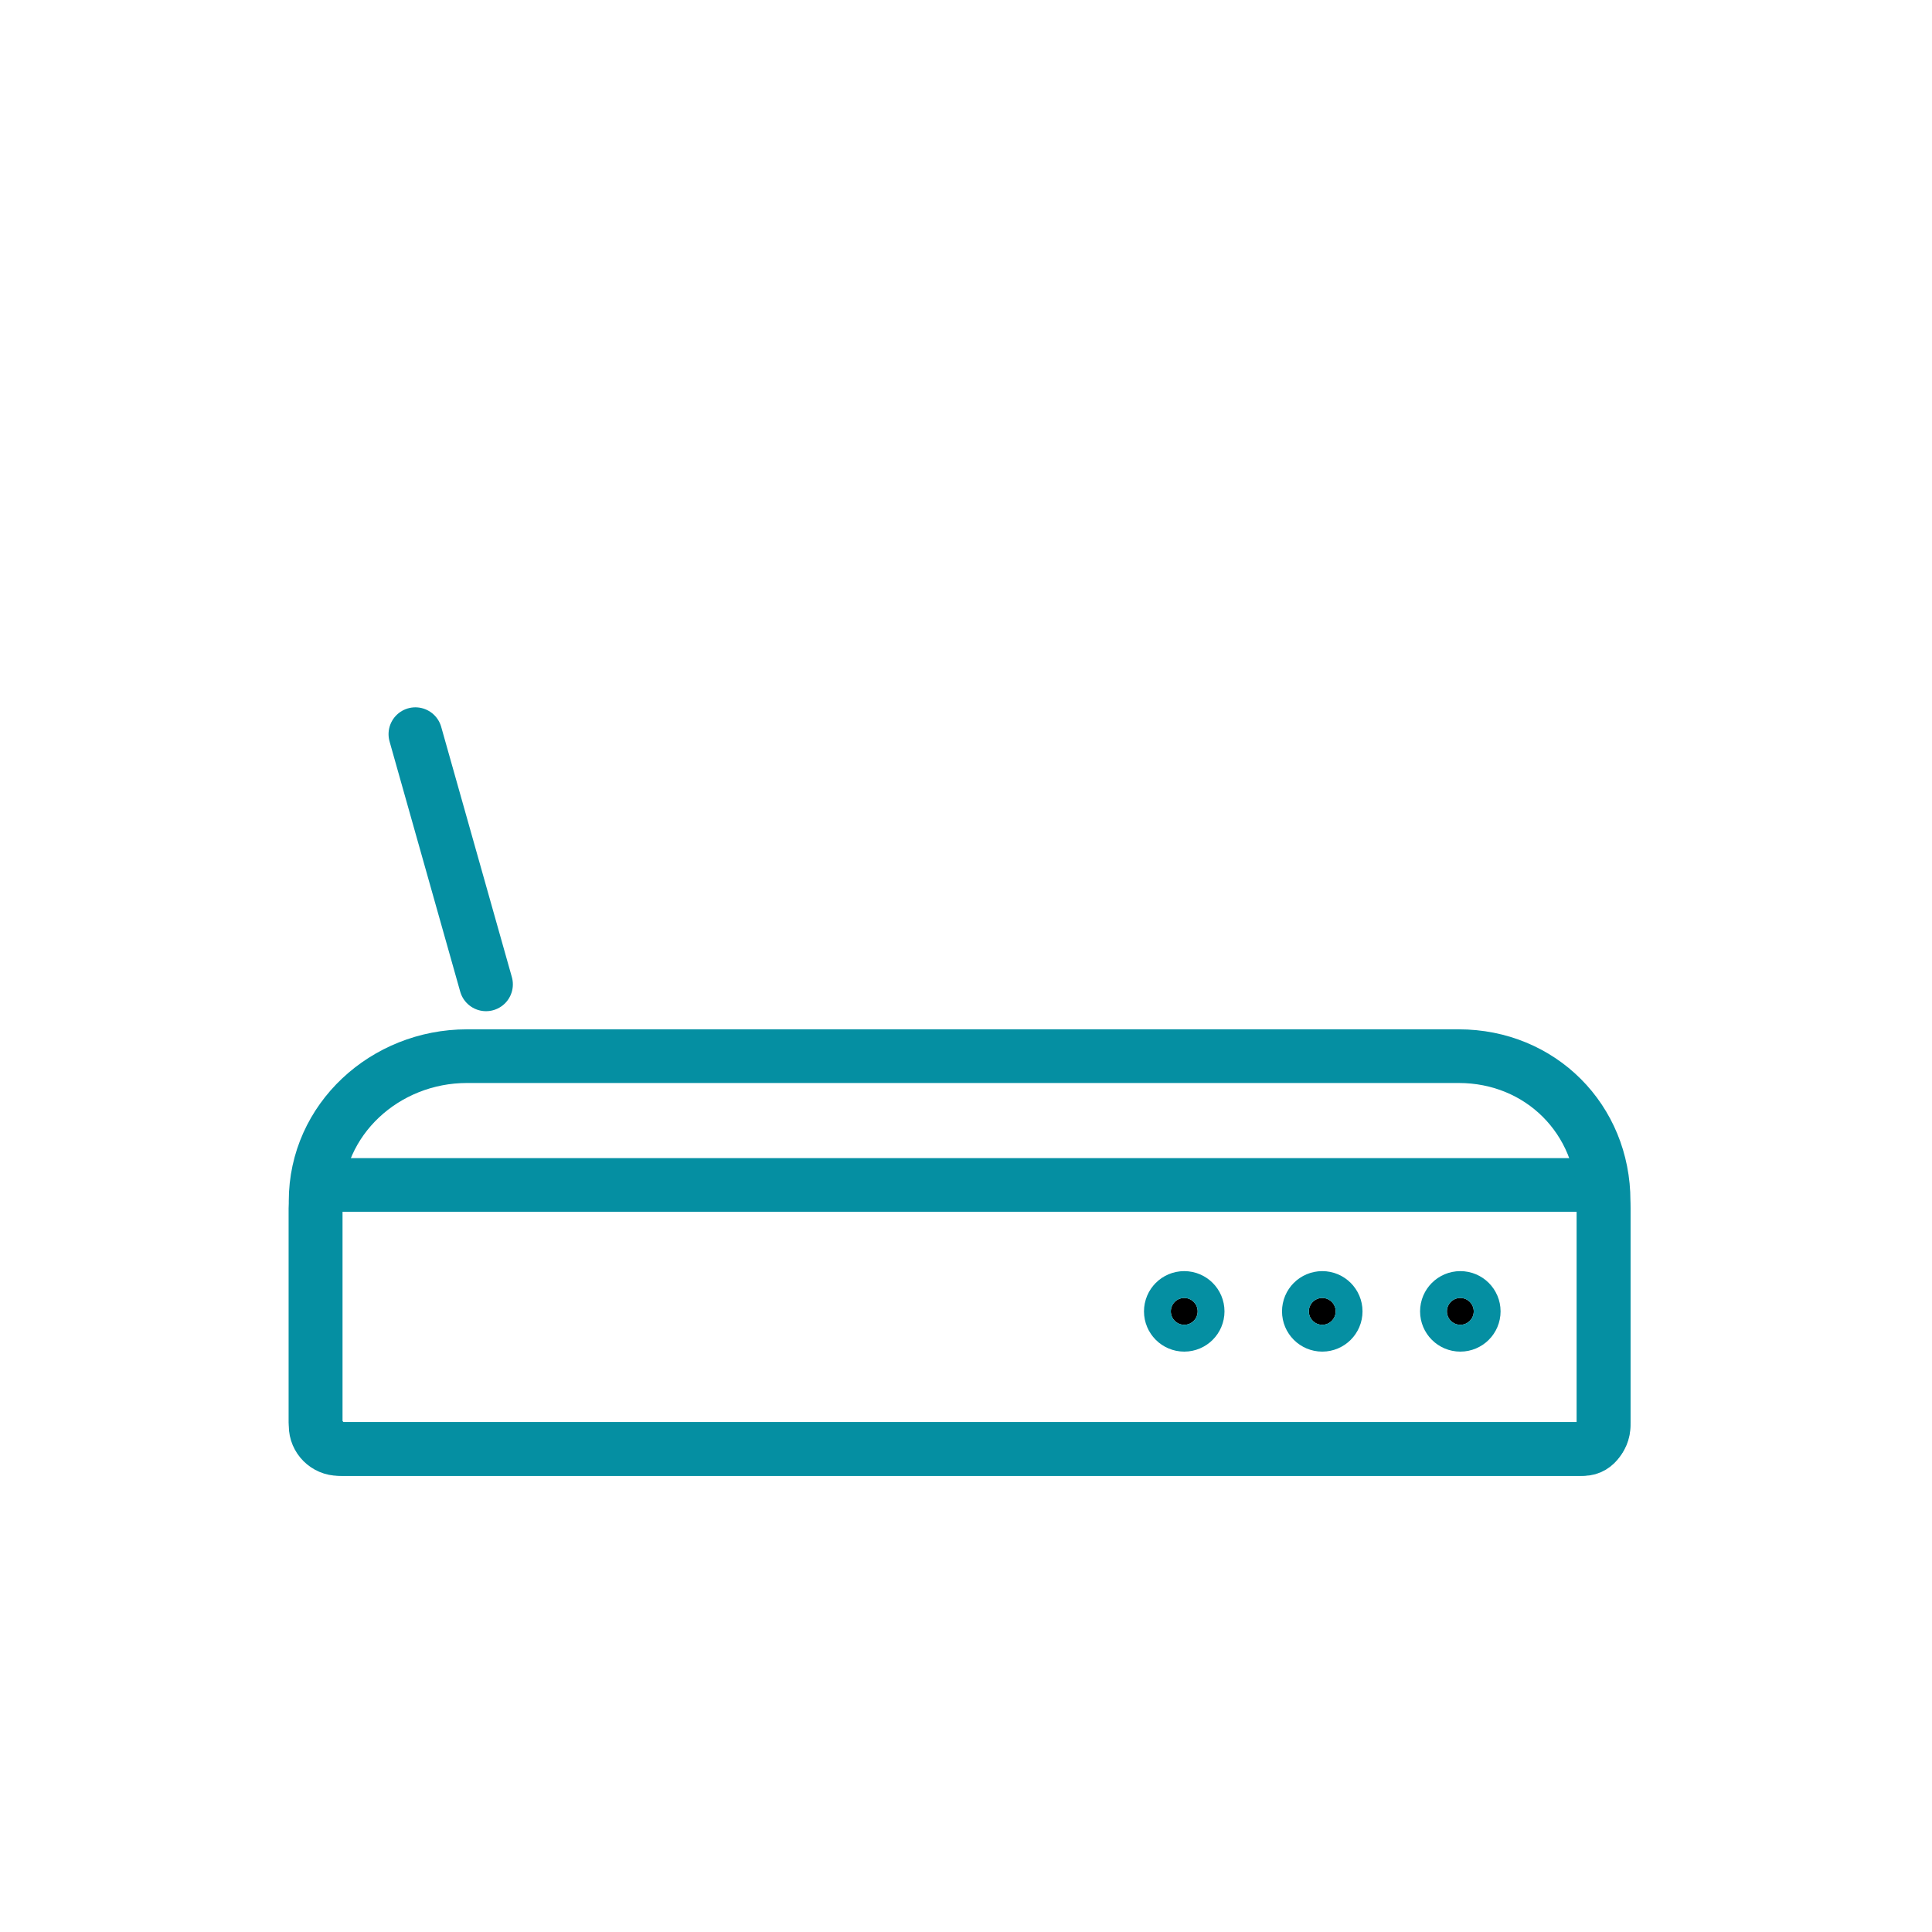
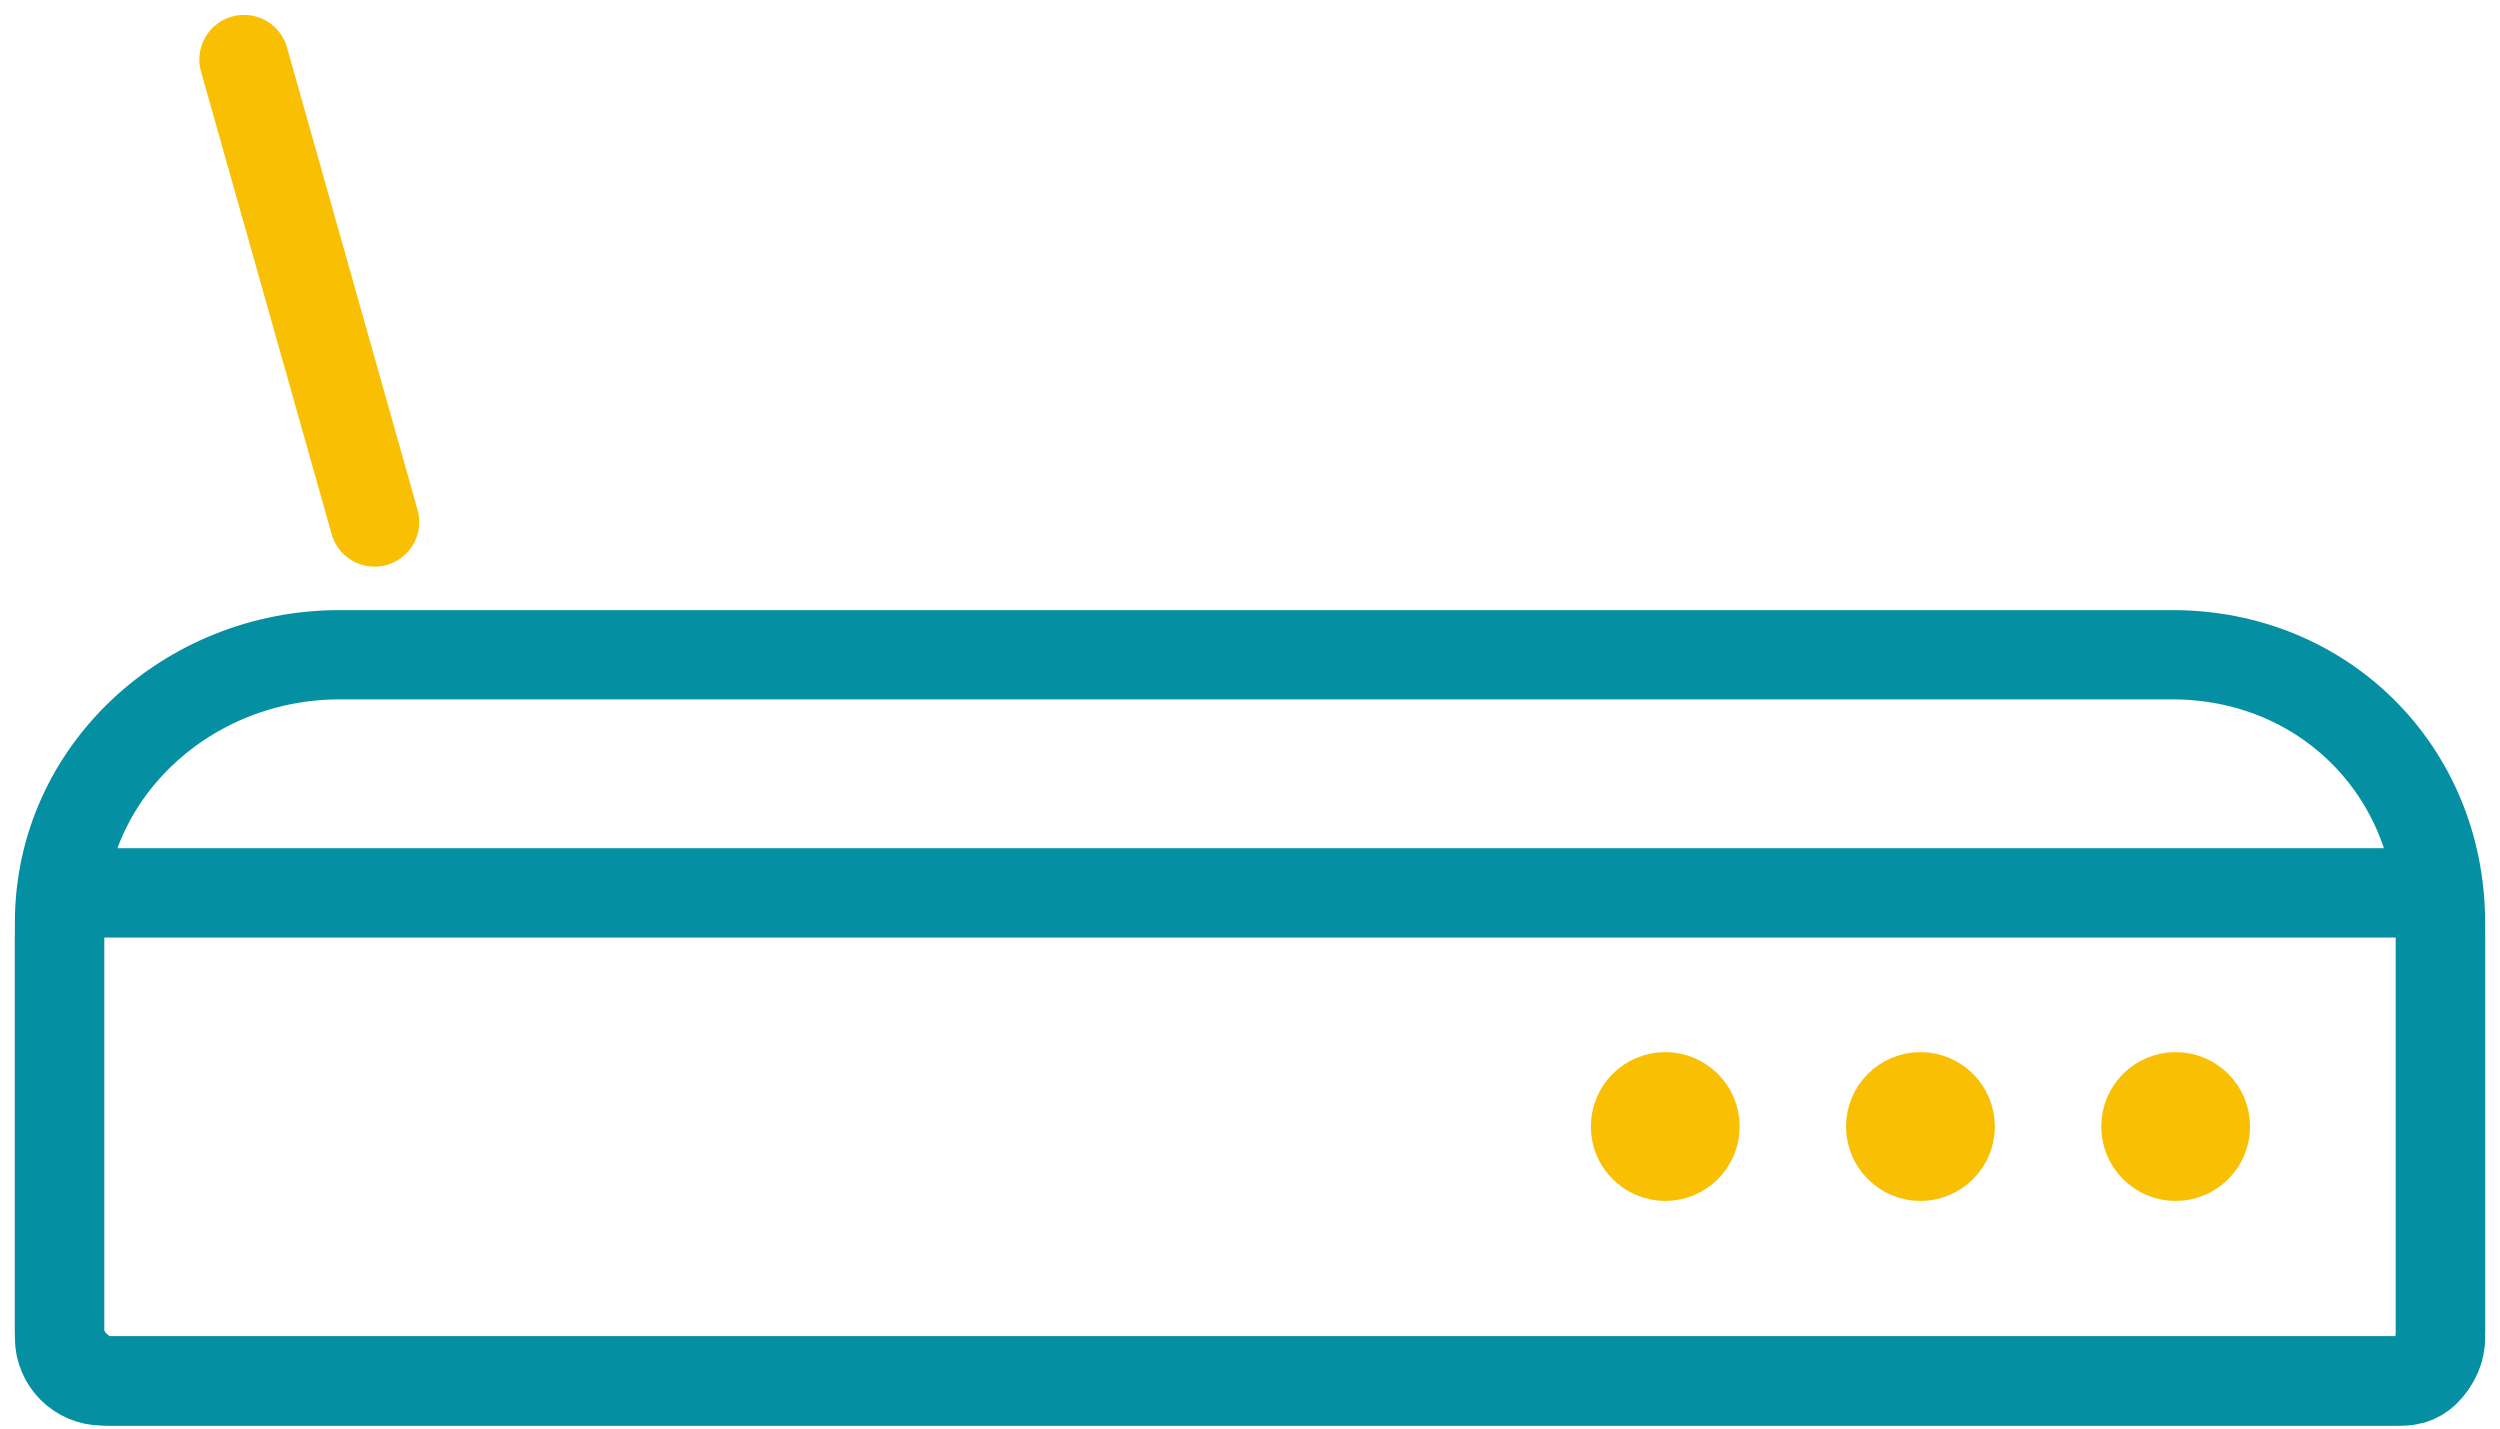
- <svg xmlns="http://www.w3.org/2000/svg" width="72" height="72" viewBox="0 0 72 72" fill="none">
-   <path d="M59.762 45.031C59.762 44.55 59.372 44.16 58.891 44.16H12.632C12.152 44.16 11.762 44.55 11.762 45.031V53.13C11.762 53.61 12.152 54 12.632 54H58.891C59.372 54 59.762 53.61 59.762 53.13V45.031Z" stroke="#058FA2" stroke-width="2" stroke-miterlimit="10" stroke-linecap="round" stroke-linejoin="round" />
-   <path d="M17.402 39.36C14.353 39.36 11.762 41.712 11.762 44.76V53.01C11.762 53.491 12.271 54 12.752 54H59.011C59.492 54 59.762 53.491 59.762 53.01V44.76C59.762 41.712 57.41 39.36 54.362 39.36H17.402Z" stroke="#058FA2" stroke-width="2" stroke-miterlimit="10" stroke-linecap="round" stroke-linejoin="round" />
-   <path d="M54.922 48.871C54.922 49.147 54.698 49.371 54.422 49.371C54.146 49.371 53.922 49.147 53.922 48.871C53.922 48.595 54.146 48.371 54.422 48.371C54.698 48.371 54.922 48.595 54.922 48.871Z" fill="black" stroke="#058FA2" stroke-width="2" />
-   <path d="M49.777 48.871C49.777 49.147 49.553 49.371 49.277 49.371C49.001 49.371 48.777 49.147 48.777 48.871C48.777 48.595 49.001 48.371 49.277 48.371C49.553 48.371 49.777 48.595 49.777 48.871Z" fill="black" stroke="#058FA2" stroke-width="2" />
-   <path d="M44.633 48.871C44.633 49.147 44.409 49.371 44.133 49.371C43.857 49.371 43.633 49.147 43.633 48.871C43.633 48.595 43.857 48.371 44.133 48.371C44.409 48.371 44.633 48.595 44.633 48.871Z" fill="black" stroke="#058FA2" stroke-width="2" />
-   <path d="M15.48 27.36L18.113 36.684" stroke="#058FA2" stroke-width="2" stroke-miterlimit="10" stroke-linecap="round" stroke-linejoin="round" />
+ <svg xmlns="http://www.w3.org/2000/svg" width="84" height="48" viewBox="0 0 84 48" fill="none">
+   <path d="M82 31.45C82 30.649 81.35 30 80.549 30H3.451C2.65 30 2 30.649 2 31.45V44.949C2 45.75 2.65 46.4 3.451 46.4H80.549C81.35 46.4 82 45.75 82 44.949V31.45Z" stroke="#058FA2" stroke-width="3" stroke-miterlimit="10" stroke-linecap="round" stroke-linejoin="round" />
+   <path d="M11.4 22C6.319 22 2 25.919 2 31V44.749C2 45.55 2.85 46.4 3.651 46.4H80.749C81.55 46.4 82 45.55 82 44.749V31C82 25.919 78.081 22 73 22H11.4Z" stroke="#058FA2" stroke-width="3" stroke-miterlimit="10" stroke-linecap="round" stroke-linejoin="round" />
+   <path d="M74.102 37.851C74.102 38.403 73.654 38.851 73.102 38.851C72.549 38.851 72.102 38.403 72.102 37.851C72.102 37.299 72.549 36.851 73.102 36.851C73.654 36.851 74.102 37.299 74.102 37.851Z" fill="#F9BF02" stroke="#F9BF02" stroke-width="3" />
+   <path d="M65.527 37.851C65.527 38.403 65.08 38.851 64.527 38.851C63.975 38.851 63.527 38.403 63.527 37.851C63.527 37.299 63.975 36.851 64.527 36.851C65.08 36.851 65.527 37.299 65.527 37.851Z" fill="#F9BF02" stroke="#F9BF02" stroke-width="3" />
+   <path d="M56.953 37.851C56.953 38.403 56.505 38.851 55.953 38.851C55.401 38.851 54.953 38.403 54.953 37.851C54.953 37.299 55.401 36.851 55.953 36.851C56.505 36.851 56.953 37.299 56.953 37.851Z" fill="#F9BF02" stroke="#F9BF02" stroke-width="3" />
+   <path d="M8.199 2L12.587 17.539" stroke="#F9BF02" stroke-width="3" stroke-miterlimit="10" stroke-linecap="round" stroke-linejoin="round" />
</svg>
